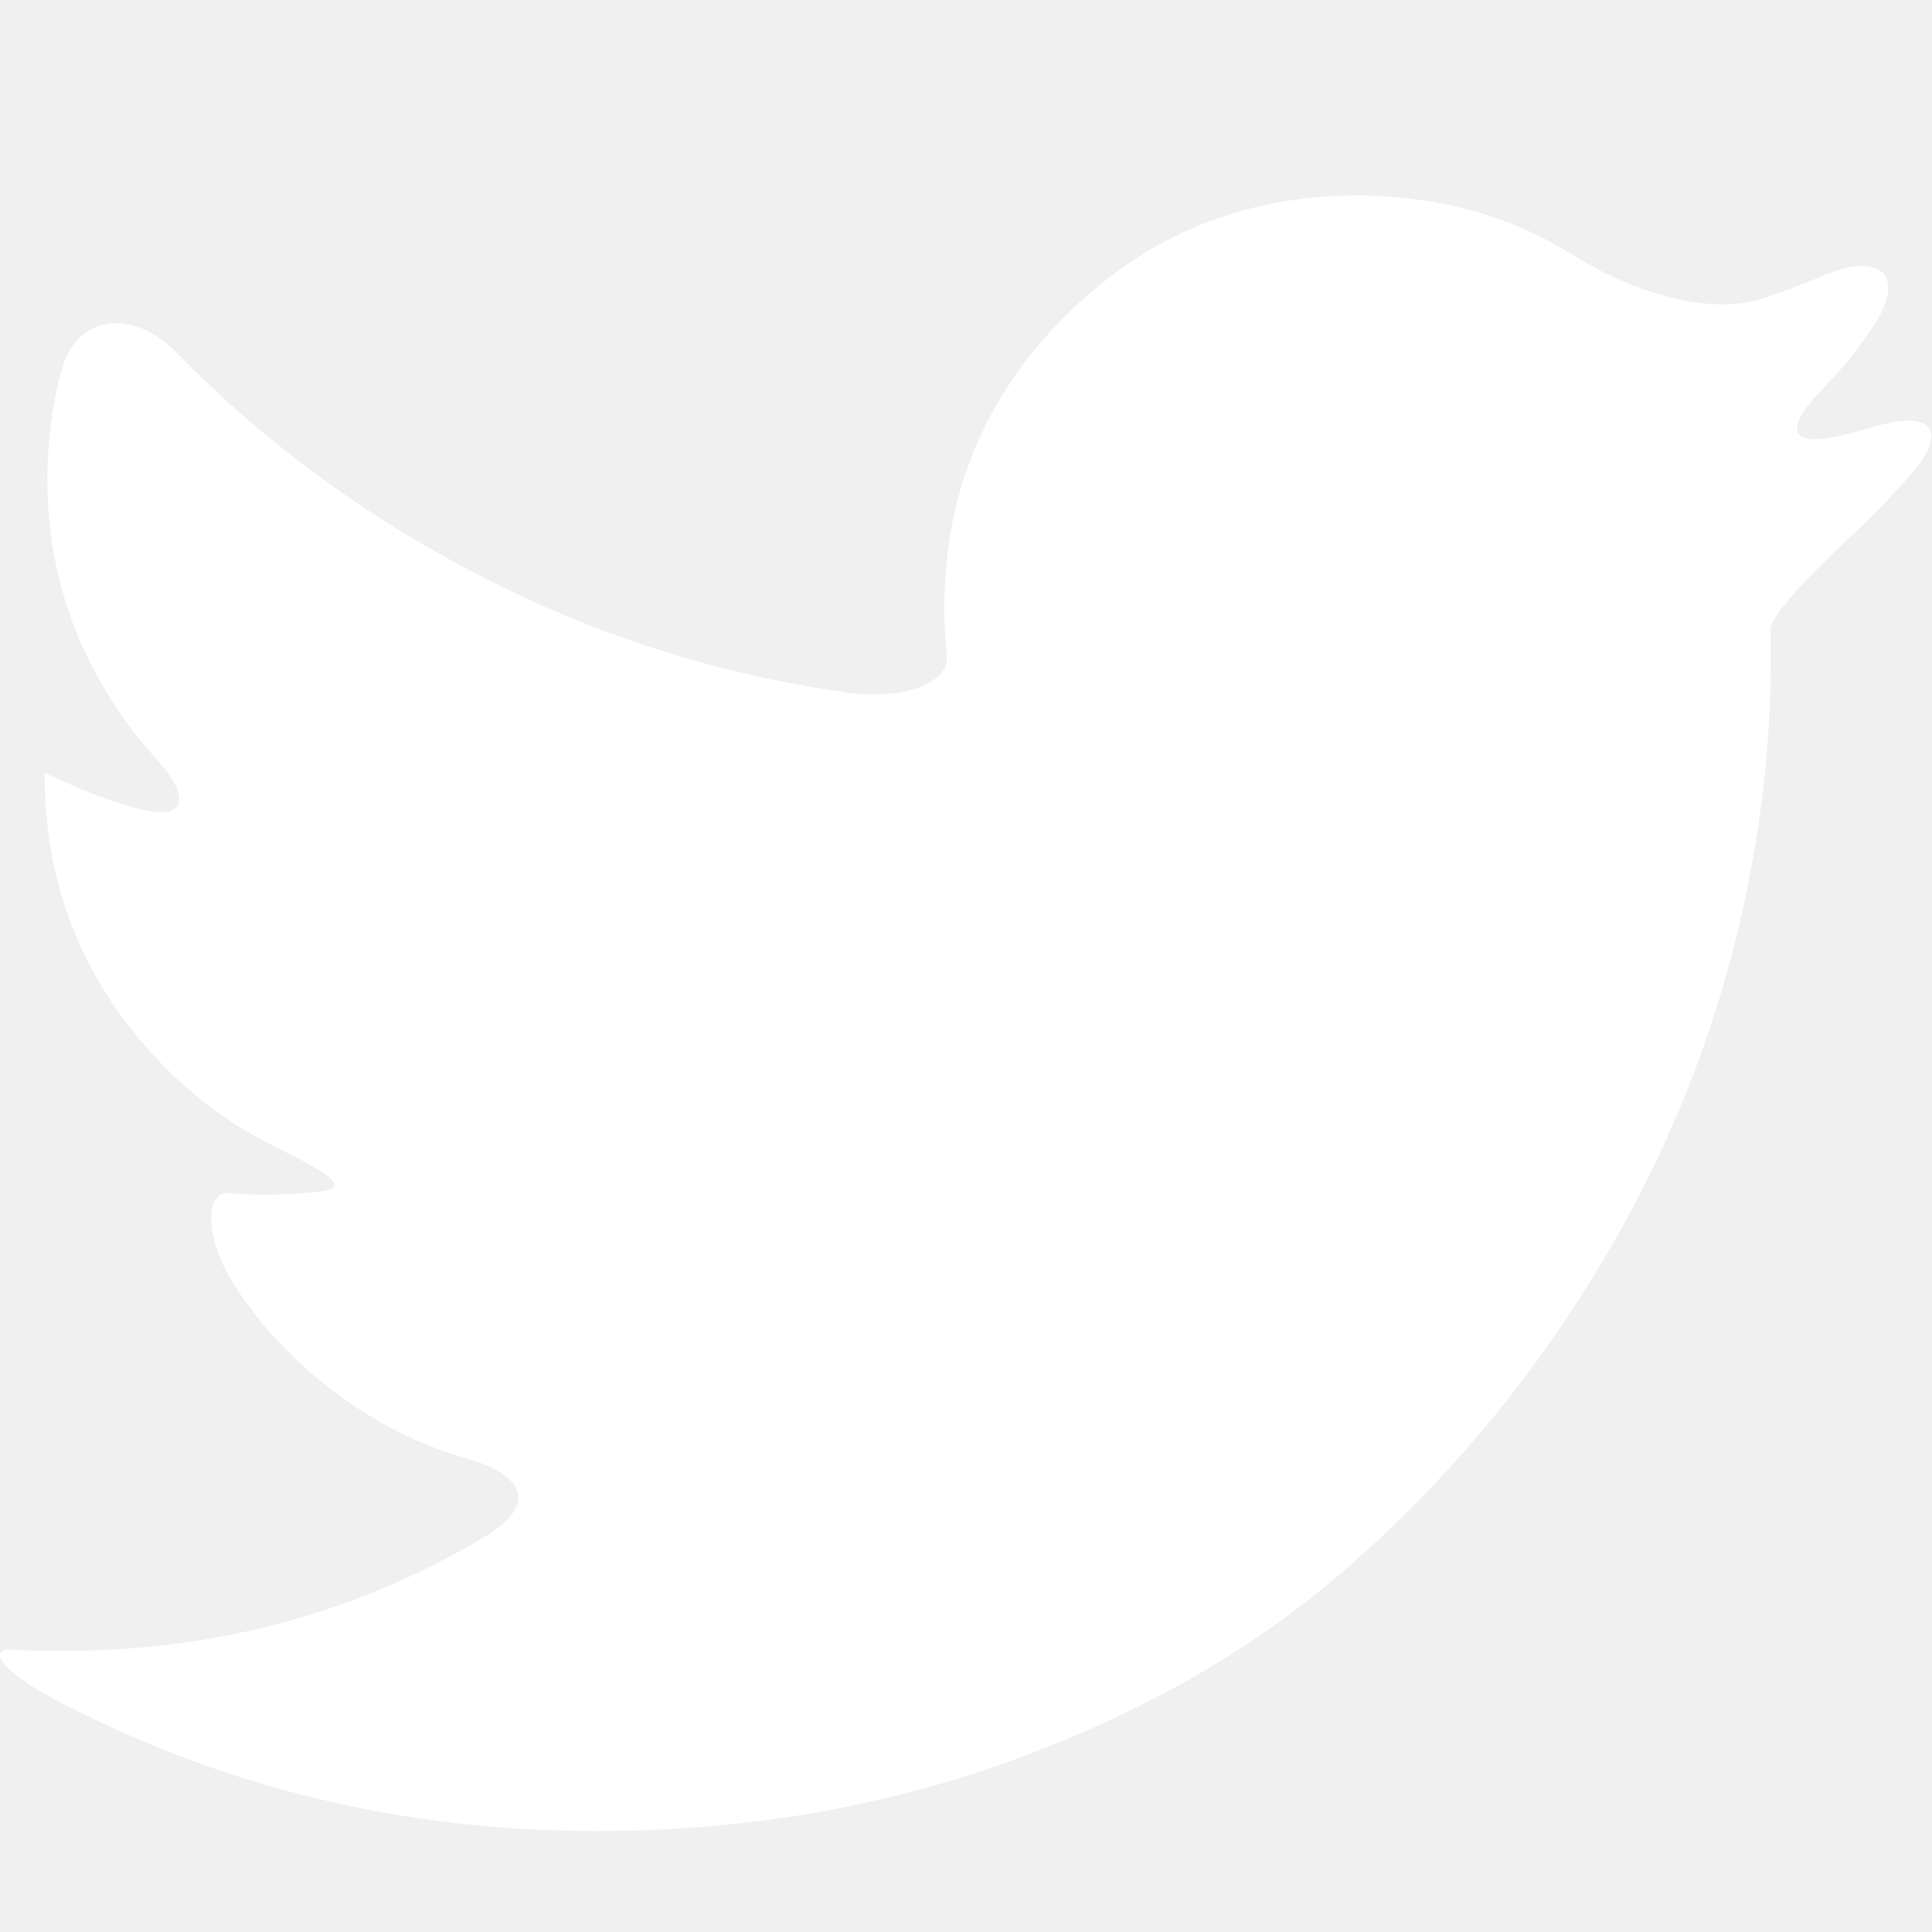
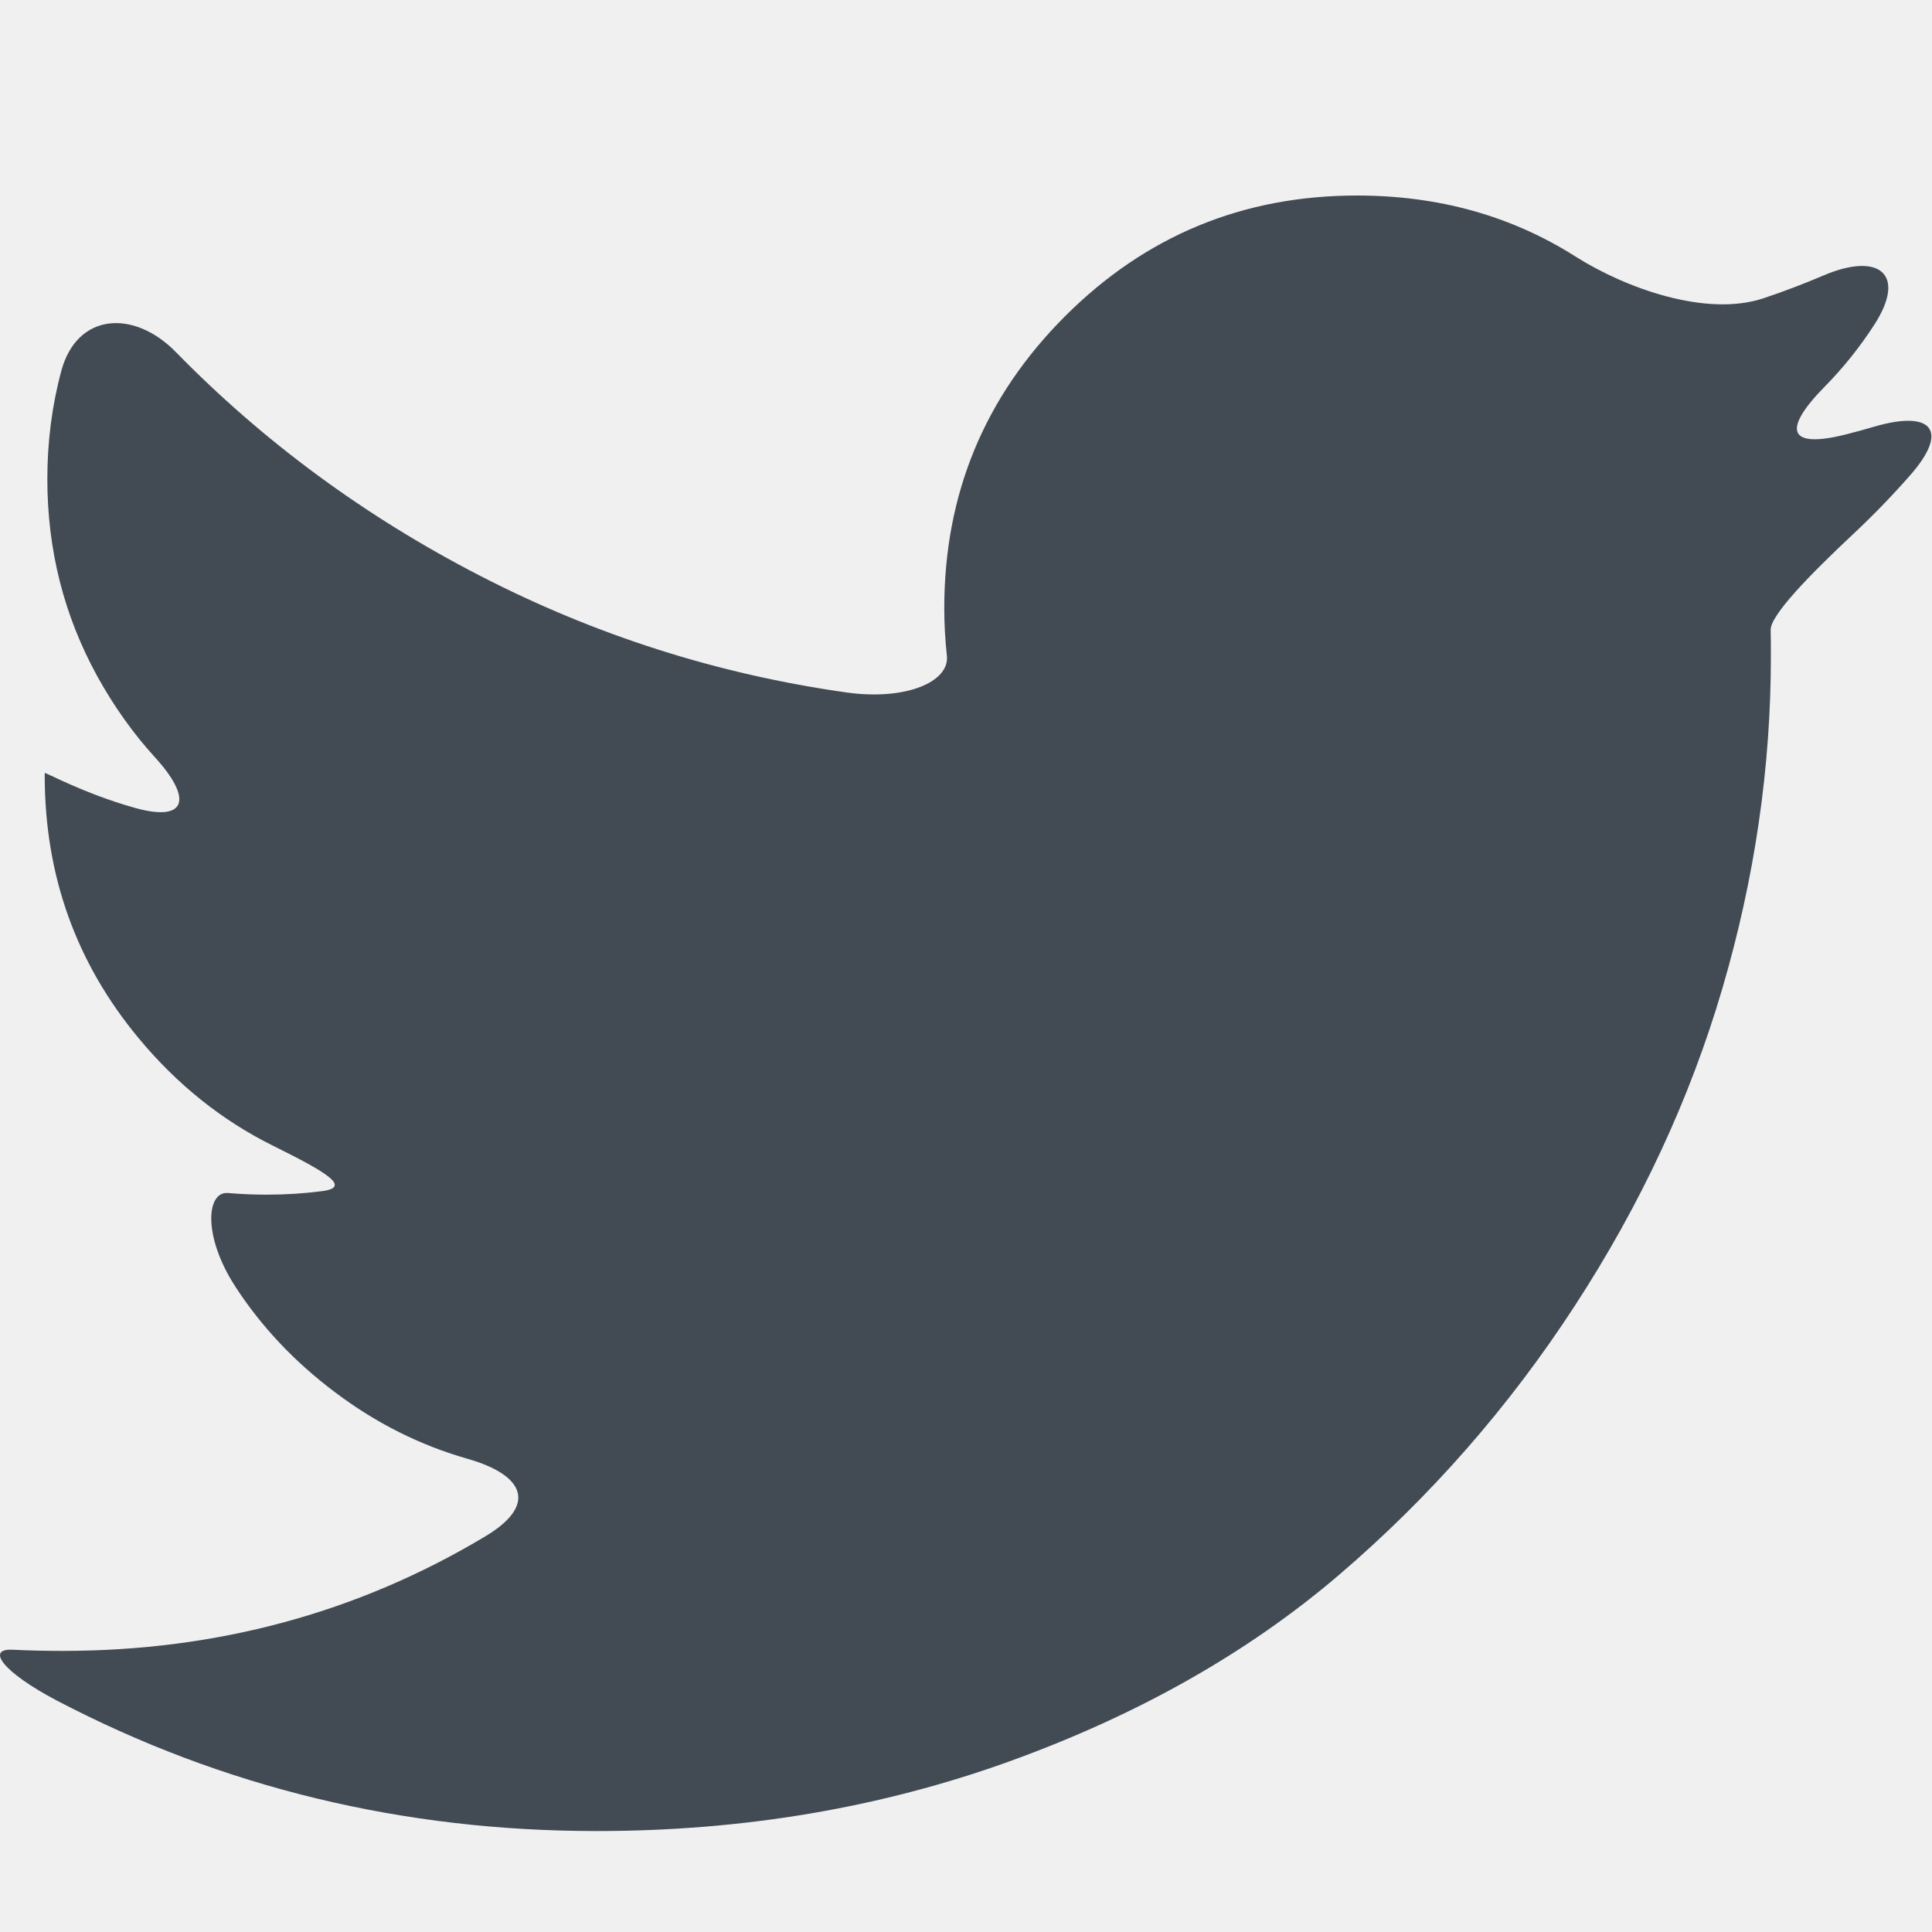
<svg xmlns="http://www.w3.org/2000/svg" width="20px" height="20px" viewBox="0 0 20 20" version="1.1">
  <defs />
-   <g id="UI-Components-(Symbols)" stroke="none" stroke-width="1" fill="none" fill-rule="evenodd">
-     <g id="icons/ui/twitter" fill="#FFFFFF" fill-rule="nonzero">
-       <g id="001-twitter-black-shape" transform="translate(0, 2)">
-         <path d="M19.405,2.416 C19.306,2.445 19.207,2.472 19.109,2.497 C18.506,2.649 18.451,2.448 18.887,2.005 C19.082,1.807 19.255,1.591 19.405,1.358 C19.741,0.835 19.45,0.607 18.878,0.851 C18.674,0.938 18.467,1.017 18.257,1.087 C17.668,1.285 16.832,0.987 16.307,0.654 C15.644,0.234 14.891,0.024 14.047,0.024 C12.866,0.024 11.858,0.441 11.025,1.274 C10.192,2.107 9.775,3.115 9.775,4.296 C9.775,4.458 9.784,4.622 9.802,4.788 C9.832,5.059 9.376,5.255 8.761,5.168 C7.43,4.98 6.165,4.577 4.967,3.959 C3.778,3.346 2.729,2.574 1.82,1.644 C1.385,1.2 0.798,1.238 0.635,1.838 C0.538,2.198 0.49,2.572 0.49,2.96 C0.49,3.692 0.662,4.371 1.005,4.997 C1.177,5.309 1.377,5.591 1.607,5.843 C1.994,6.268 1.935,6.514 1.396,6.363 C0.858,6.212 0.463,5.988 0.463,6.003 C0.463,6.017 0.463,6.029 0.463,6.029 C0.463,7.061 0.787,7.967 1.435,8.747 C1.834,9.228 2.298,9.599 2.827,9.861 C3.384,10.137 3.643,10.291 3.332,10.331 C3.144,10.355 2.955,10.367 2.764,10.367 C2.636,10.367 2.501,10.362 2.36,10.35 C2.137,10.331 2.097,10.795 2.435,11.317 C2.703,11.731 3.047,12.096 3.466,12.411 C3.891,12.732 4.35,12.962 4.842,13.102 C5.439,13.273 5.559,13.583 5.026,13.903 C3.707,14.694 2.248,15.09 0.648,15.09 C0.468,15.09 0.296,15.086 0.131,15.078 C-0.154,15.064 0.038,15.315 0.588,15.604 C2.308,16.504 4.171,16.955 6.177,16.955 C7.693,16.955 9.117,16.714 10.449,16.234 C11.78,15.753 12.918,15.11 13.862,14.303 C14.805,13.496 15.619,12.568 16.302,11.518 C16.985,10.469 17.495,9.373 17.83,8.232 C18.165,7.09 18.332,5.945 18.332,4.799 C18.332,4.696 18.332,4.603 18.33,4.521 C18.327,4.368 18.733,3.952 19.186,3.527 C19.391,3.335 19.586,3.134 19.772,2.922 C20.183,2.456 20.001,2.242 19.405,2.416 Z" id="Shape" />
-       </g>
+   <g id="icons/ui/twitter" stroke="none" stroke-width="1" fill="none" fill-rule="evenodd">
+     <g id="001-twitter-black-shape" transform="translate(0, 2)" fill="#424B54" fill-rule="nonzero">
+       <path d="M19.405,2.416 C19.306,2.445 19.207,2.472 19.109,2.497 C18.506,2.649 18.451,2.448 18.887,2.005 C19.082,1.807 19.255,1.591 19.405,1.358 C19.741,0.835 19.45,0.607 18.878,0.851 C18.674,0.938 18.467,1.017 18.257,1.087 C17.668,1.285 16.832,0.987 16.307,0.654 C15.644,0.234 14.891,0.024 14.047,0.024 C12.866,0.024 11.858,0.441 11.025,1.274 C10.192,2.107 9.775,3.115 9.775,4.296 C9.775,4.458 9.784,4.622 9.802,4.788 C9.832,5.059 9.376,5.255 8.761,5.168 C7.43,4.98 6.165,4.577 4.967,3.959 C3.778,3.346 2.729,2.574 1.82,1.644 C1.385,1.2 0.798,1.238 0.635,1.838 C0.538,2.198 0.49,2.572 0.49,2.96 C0.49,3.692 0.662,4.371 1.005,4.997 C1.177,5.309 1.377,5.591 1.607,5.843 C1.994,6.268 1.935,6.514 1.396,6.363 C0.858,6.212 0.463,5.988 0.463,6.003 C0.463,6.017 0.463,6.029 0.463,6.029 C0.463,7.061 0.787,7.967 1.435,8.747 C1.834,9.228 2.298,9.599 2.827,9.861 C3.384,10.137 3.643,10.291 3.332,10.331 C3.144,10.355 2.955,10.367 2.764,10.367 C2.636,10.367 2.501,10.362 2.36,10.35 C2.137,10.331 2.097,10.795 2.435,11.317 C2.703,11.731 3.047,12.096 3.466,12.411 C3.891,12.732 4.35,12.962 4.842,13.102 C5.439,13.273 5.559,13.583 5.026,13.903 C3.707,14.694 2.248,15.09 0.648,15.09 C0.468,15.09 0.296,15.086 0.131,15.078 C-0.154,15.064 0.038,15.315 0.588,15.604 C2.308,16.504 4.171,16.955 6.177,16.955 C7.693,16.955 9.117,16.714 10.449,16.234 C11.78,15.753 12.918,15.11 13.862,14.303 C14.805,13.496 15.619,12.568 16.302,11.518 C16.985,10.469 17.495,9.373 17.83,8.232 C18.165,7.09 18.332,5.945 18.332,4.799 C18.332,4.696 18.332,4.603 18.33,4.521 C18.327,4.368 18.733,3.952 19.186,3.527 C19.391,3.335 19.586,3.134 19.772,2.922 C20.183,2.456 20.001,2.242 19.405,2.416 Z" id="Shape" />
    </g>
  </g>
</svg>
